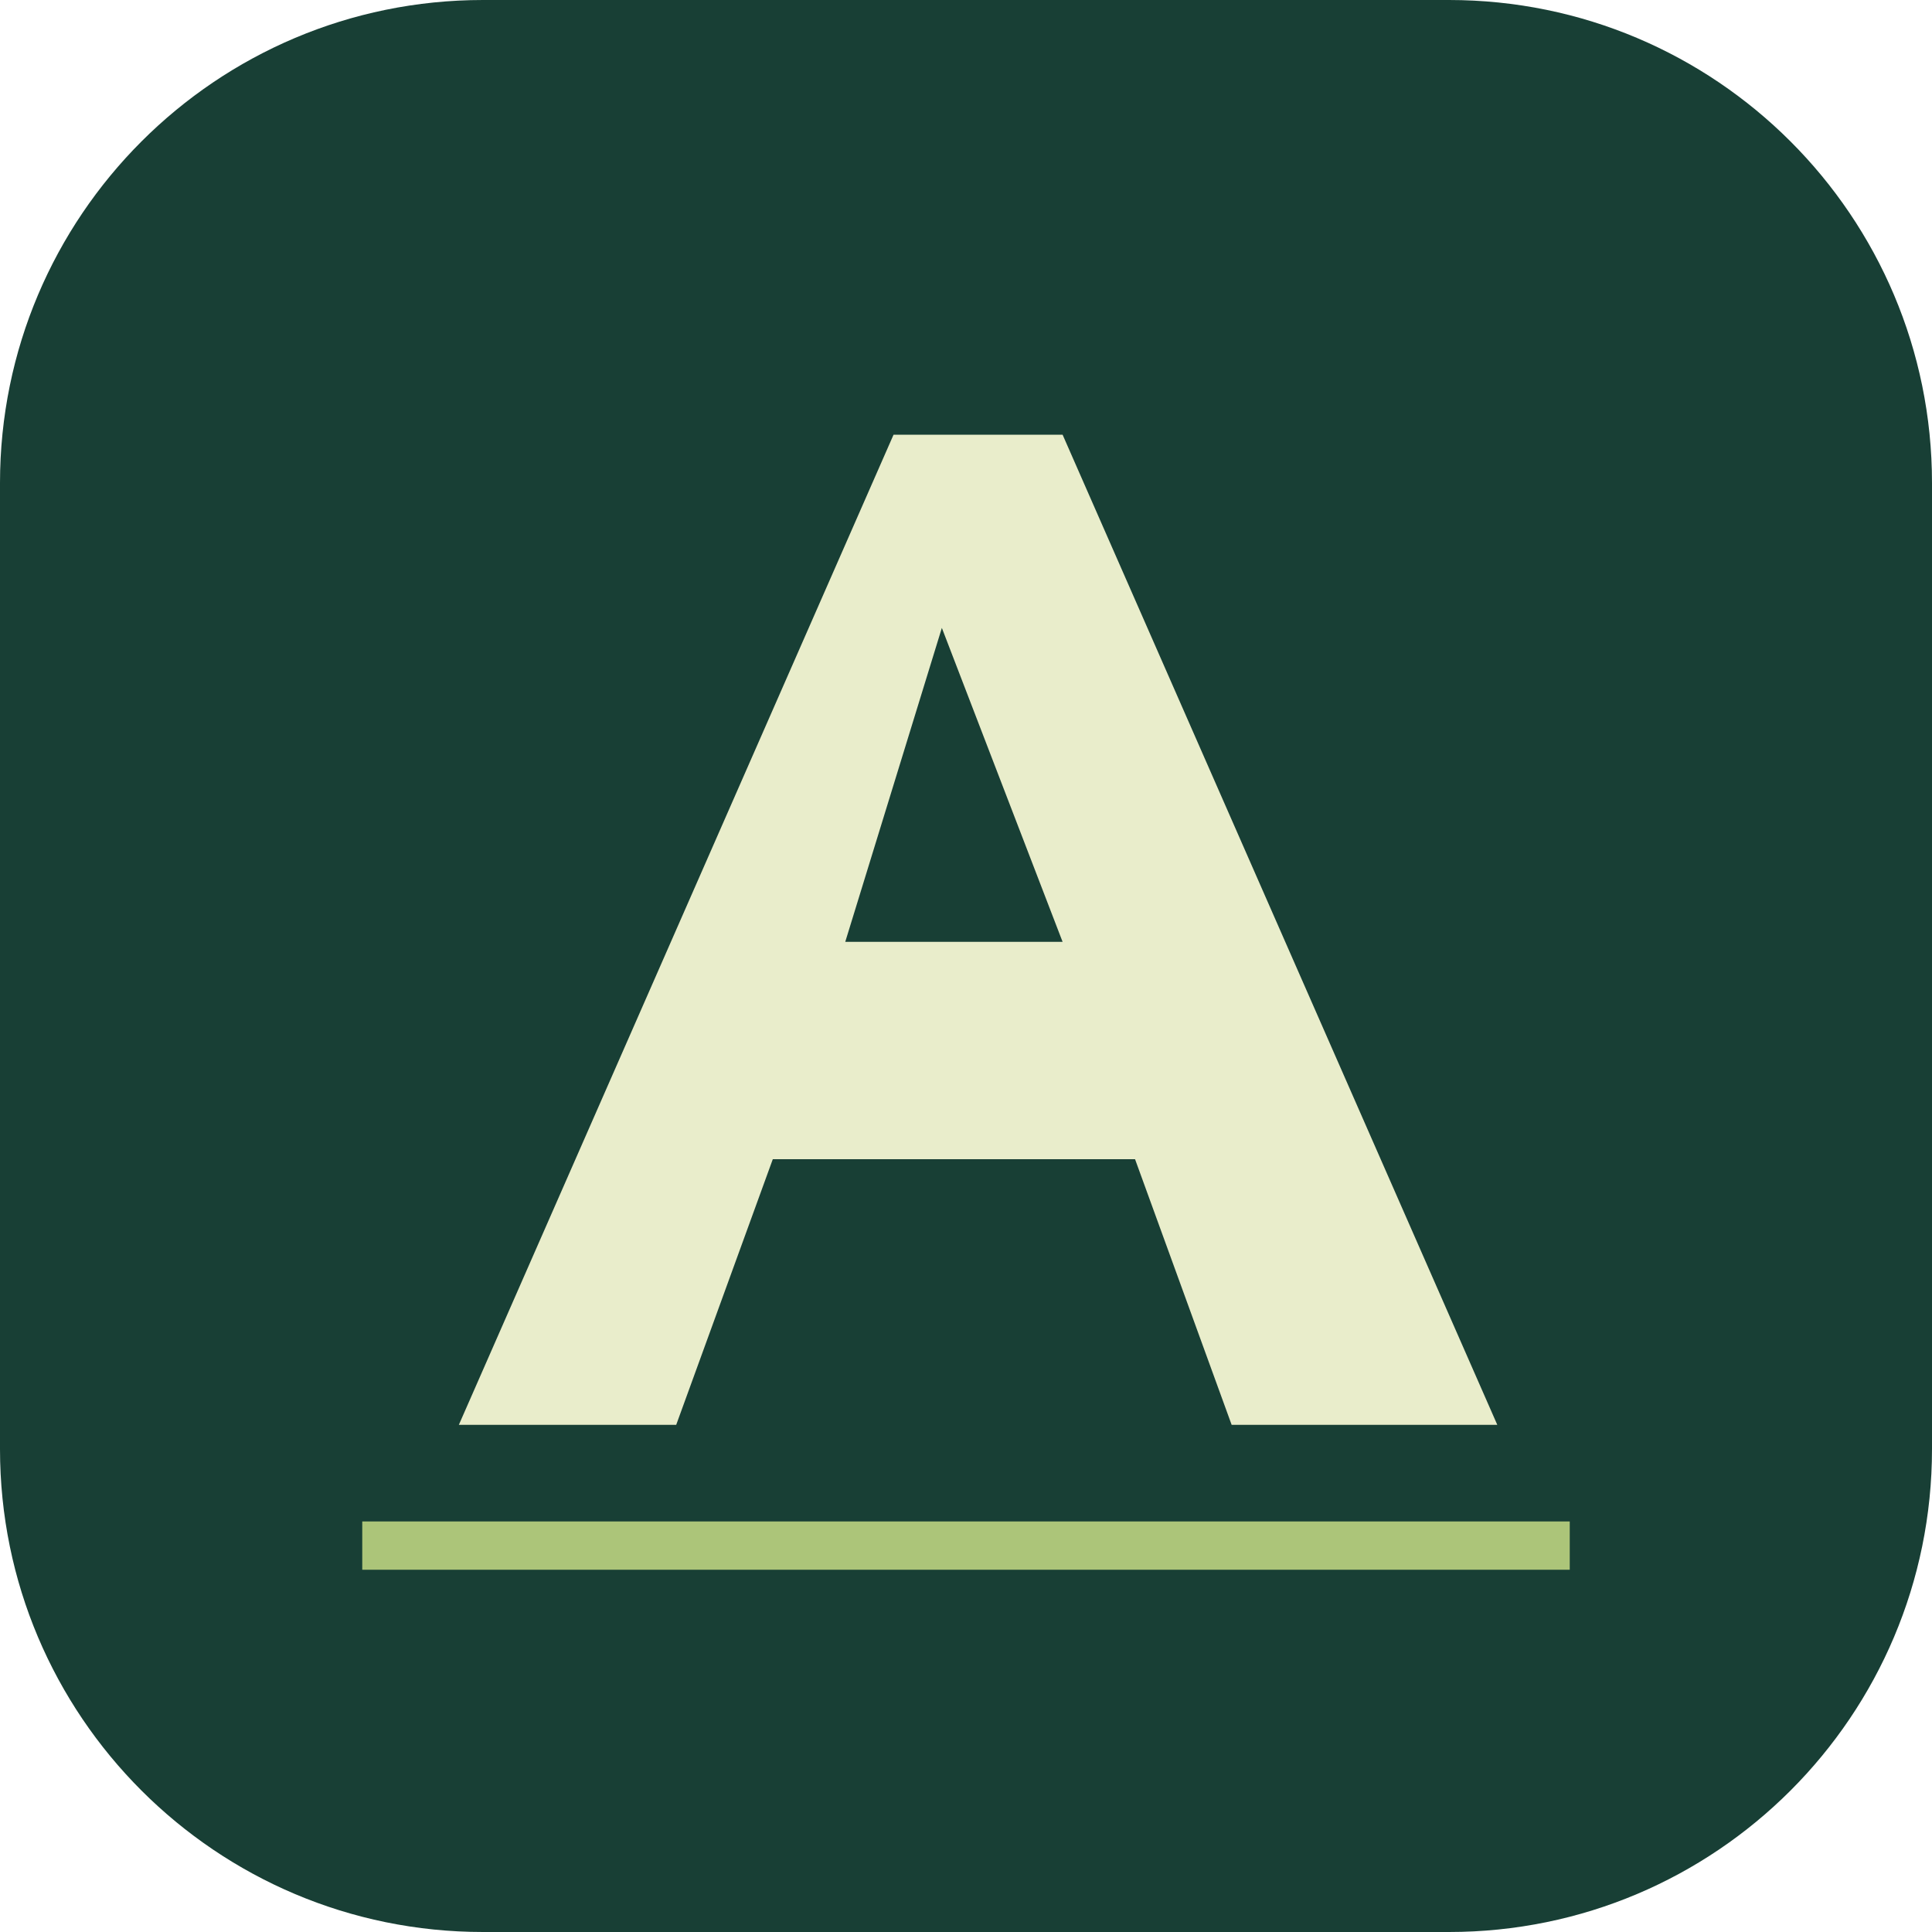
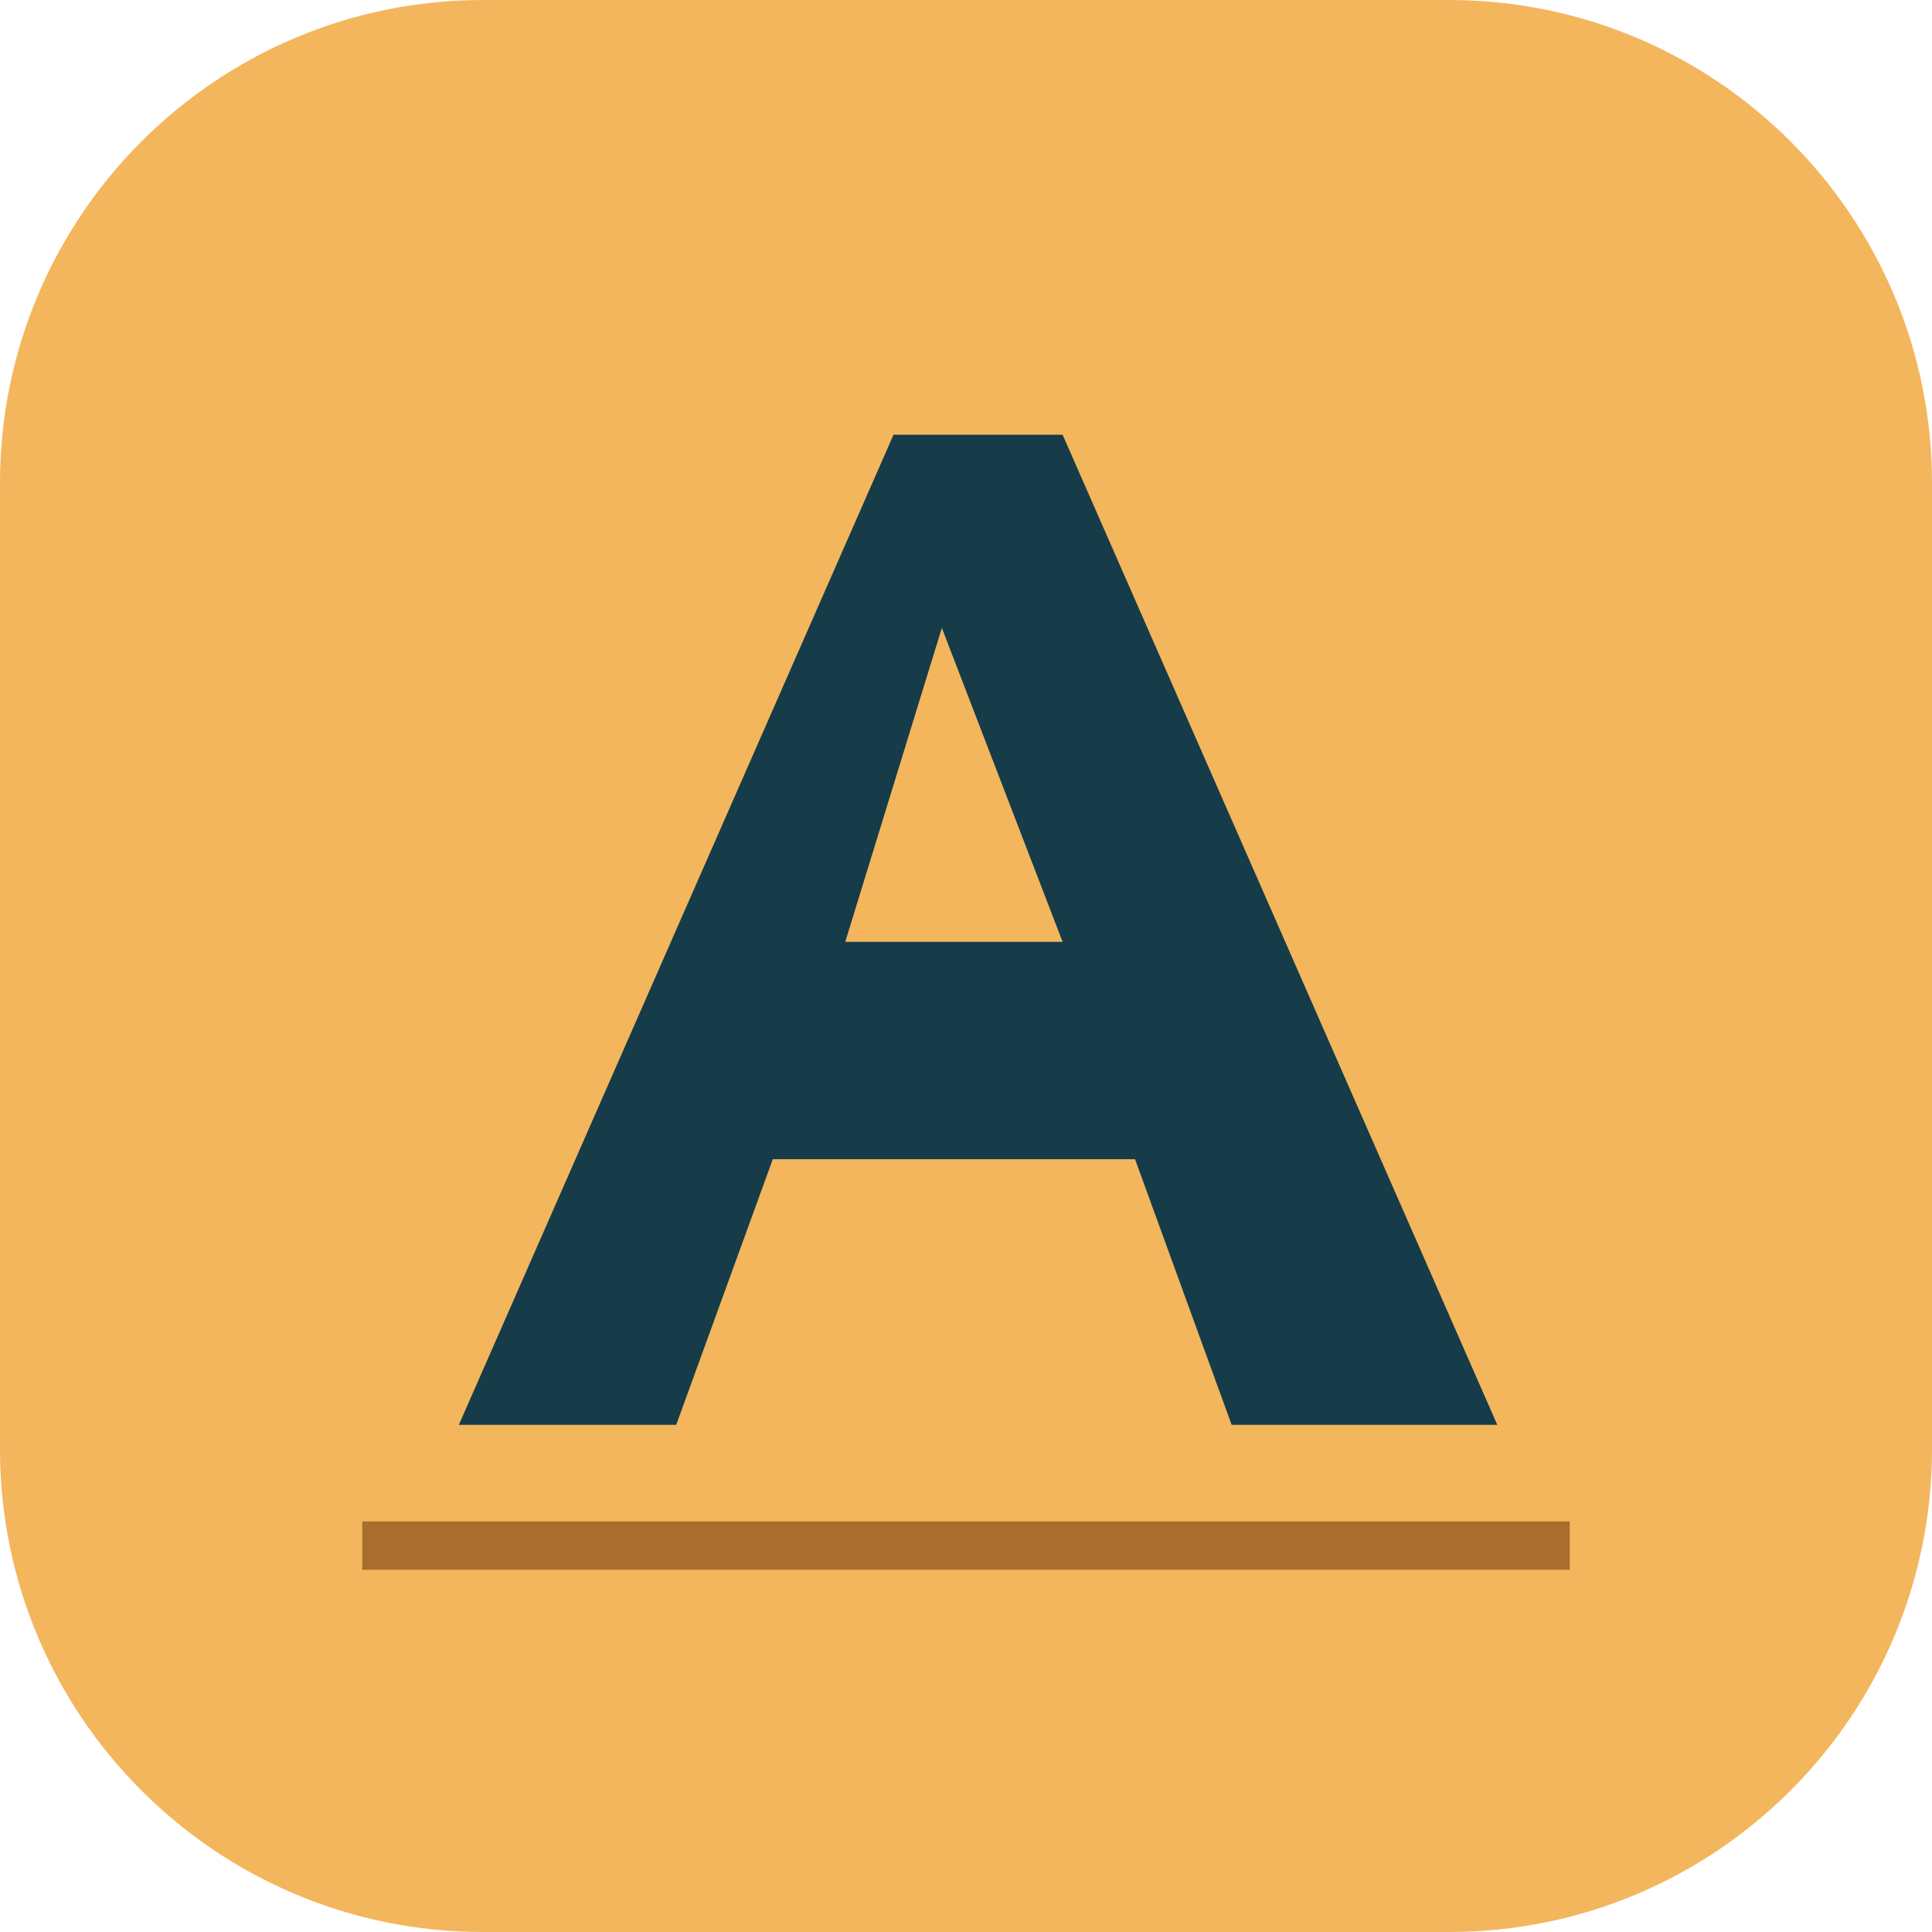
<svg xmlns="http://www.w3.org/2000/svg" viewBox="0 0 80 80">
-   <rect width="80" height="80" rx="20" fill="#183f35" />
-   <path d="M19 59 37 18h7l18 41H51l-4-11H32l-4 11zm16-20h9l-5-13z" fill="#e9edcb" />
-   <path d="M15 64h50" stroke="#acc579" stroke-width="2" />
+   <rect width="80" height="80" rx="20" fill="#f3b65d" />
+   <path d="M19 59 37 18h7l18 41H51l-4-11H32l-4 11zm16-20h9l-5-13z" fill="#153c48" />
+   <path d="M15 64h50" stroke="#a96e2d" stroke-width="2" />
</svg>
